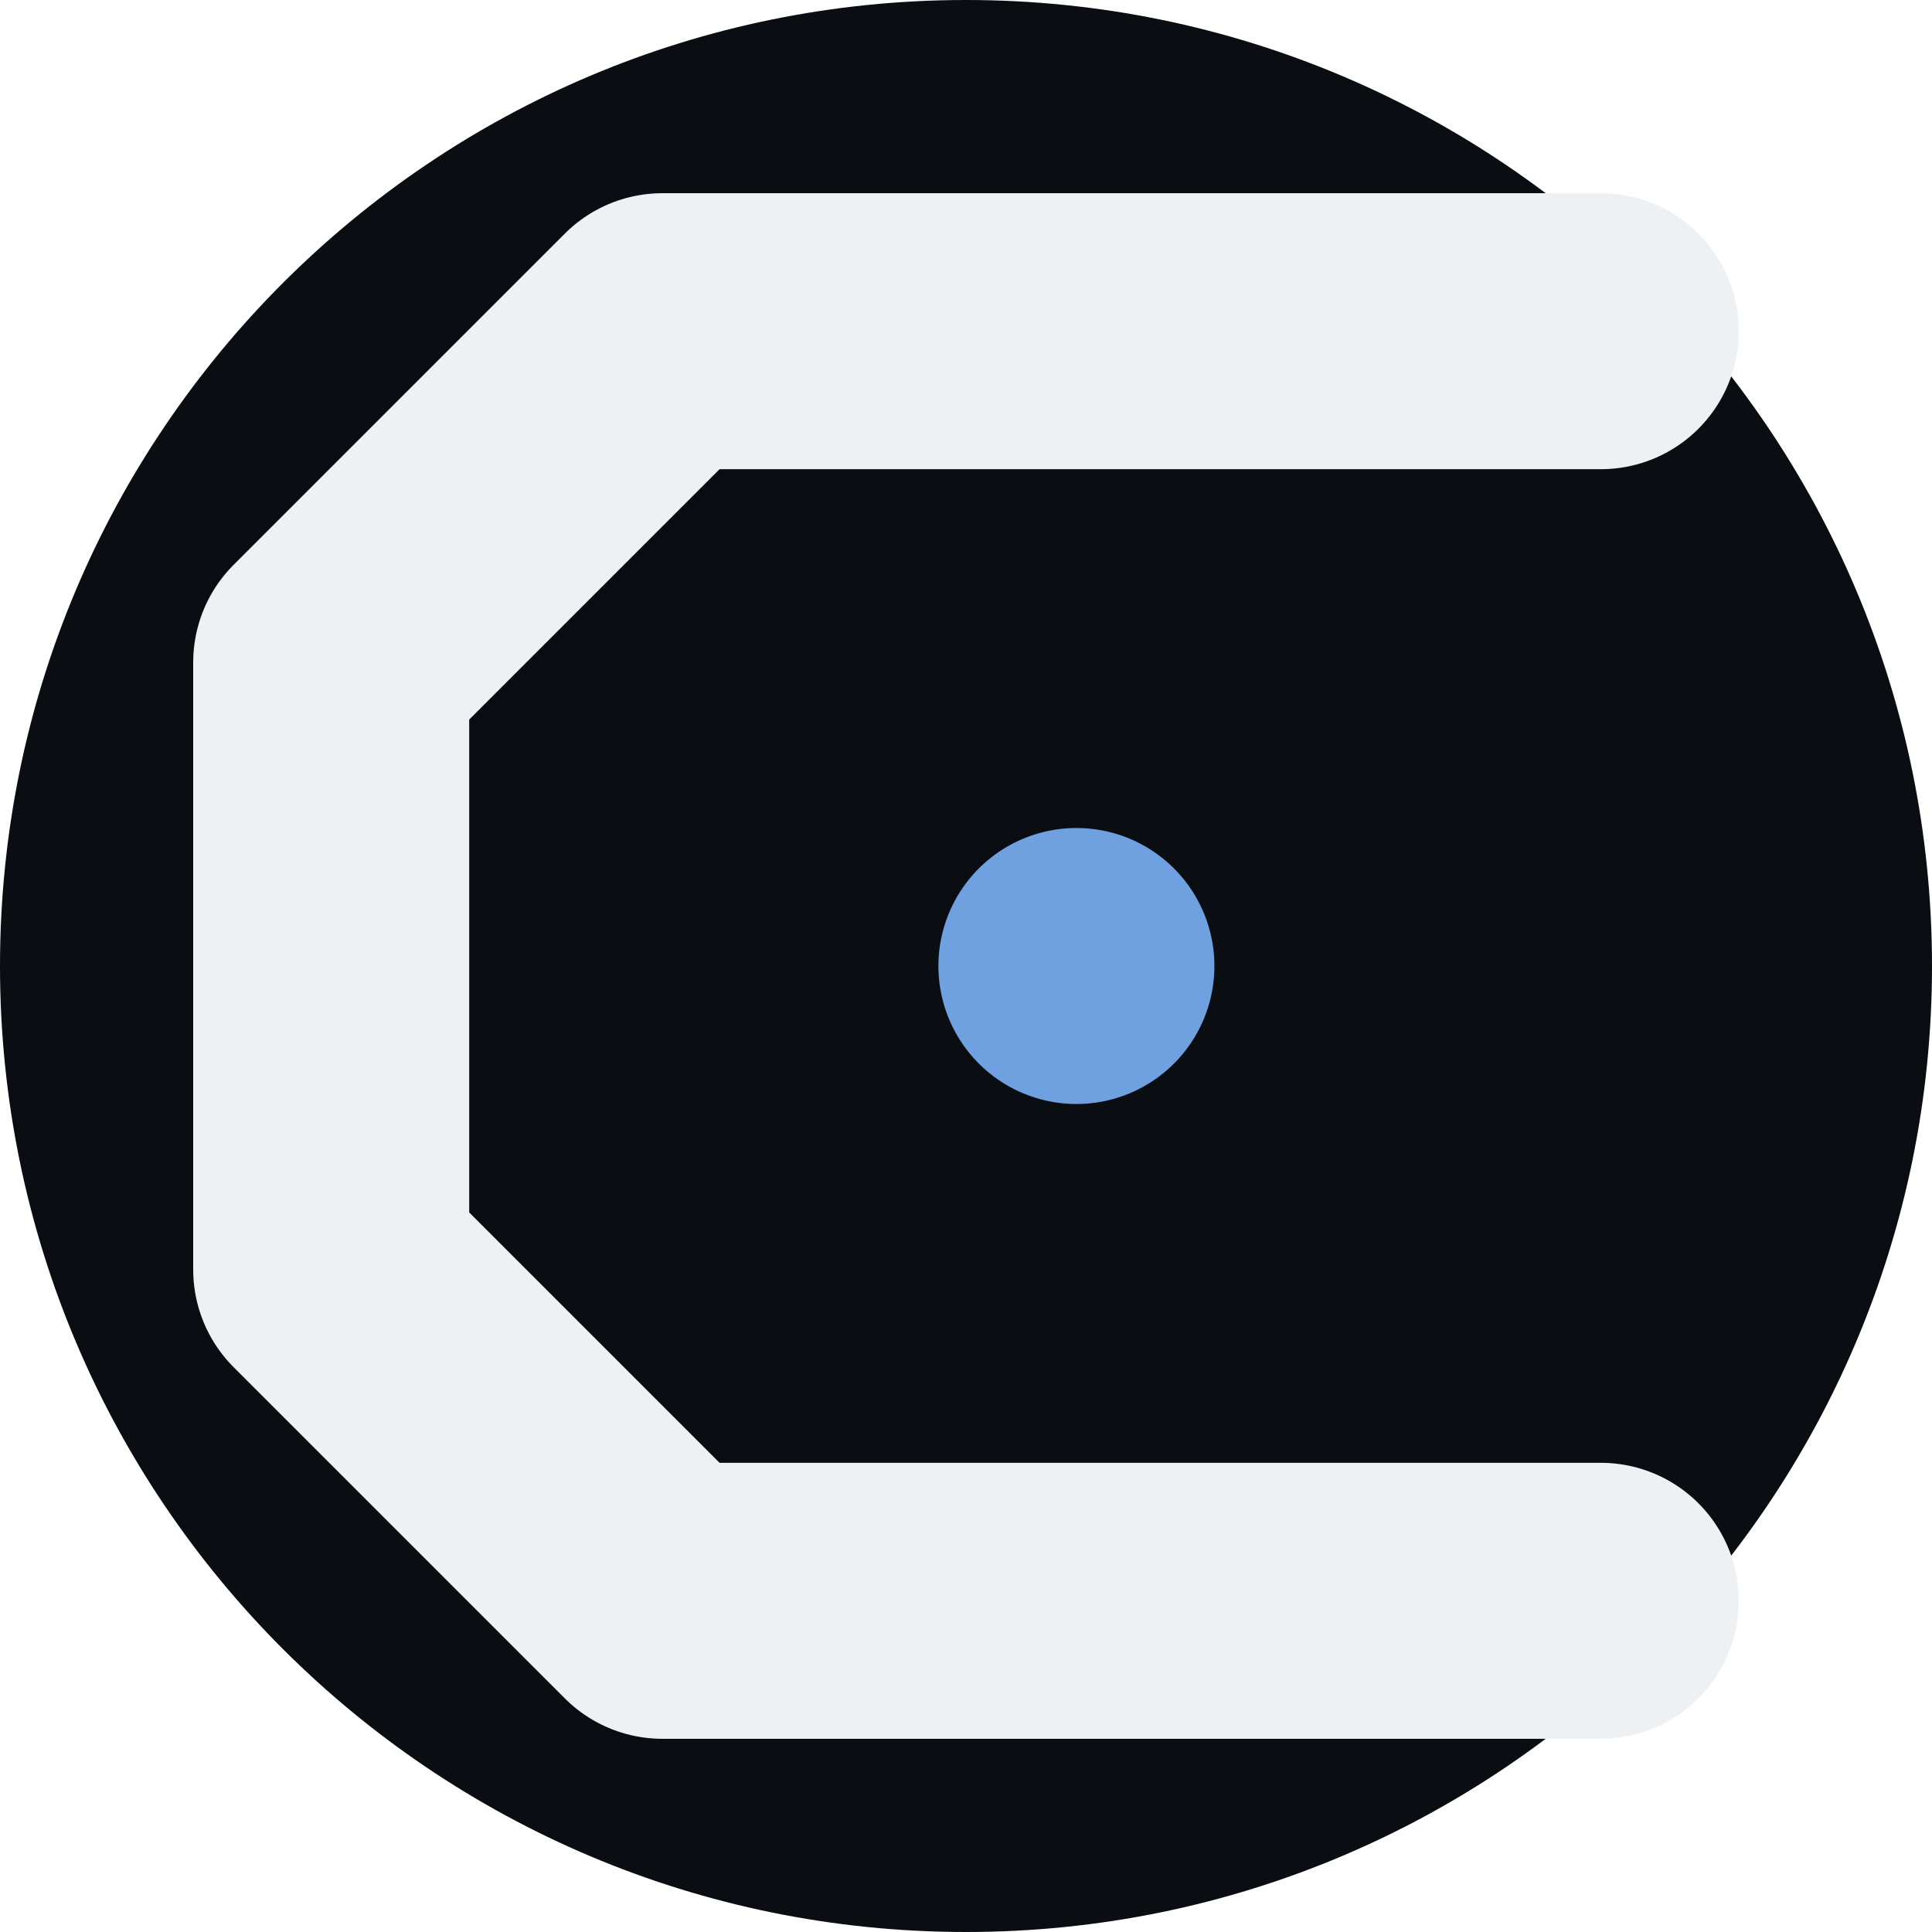
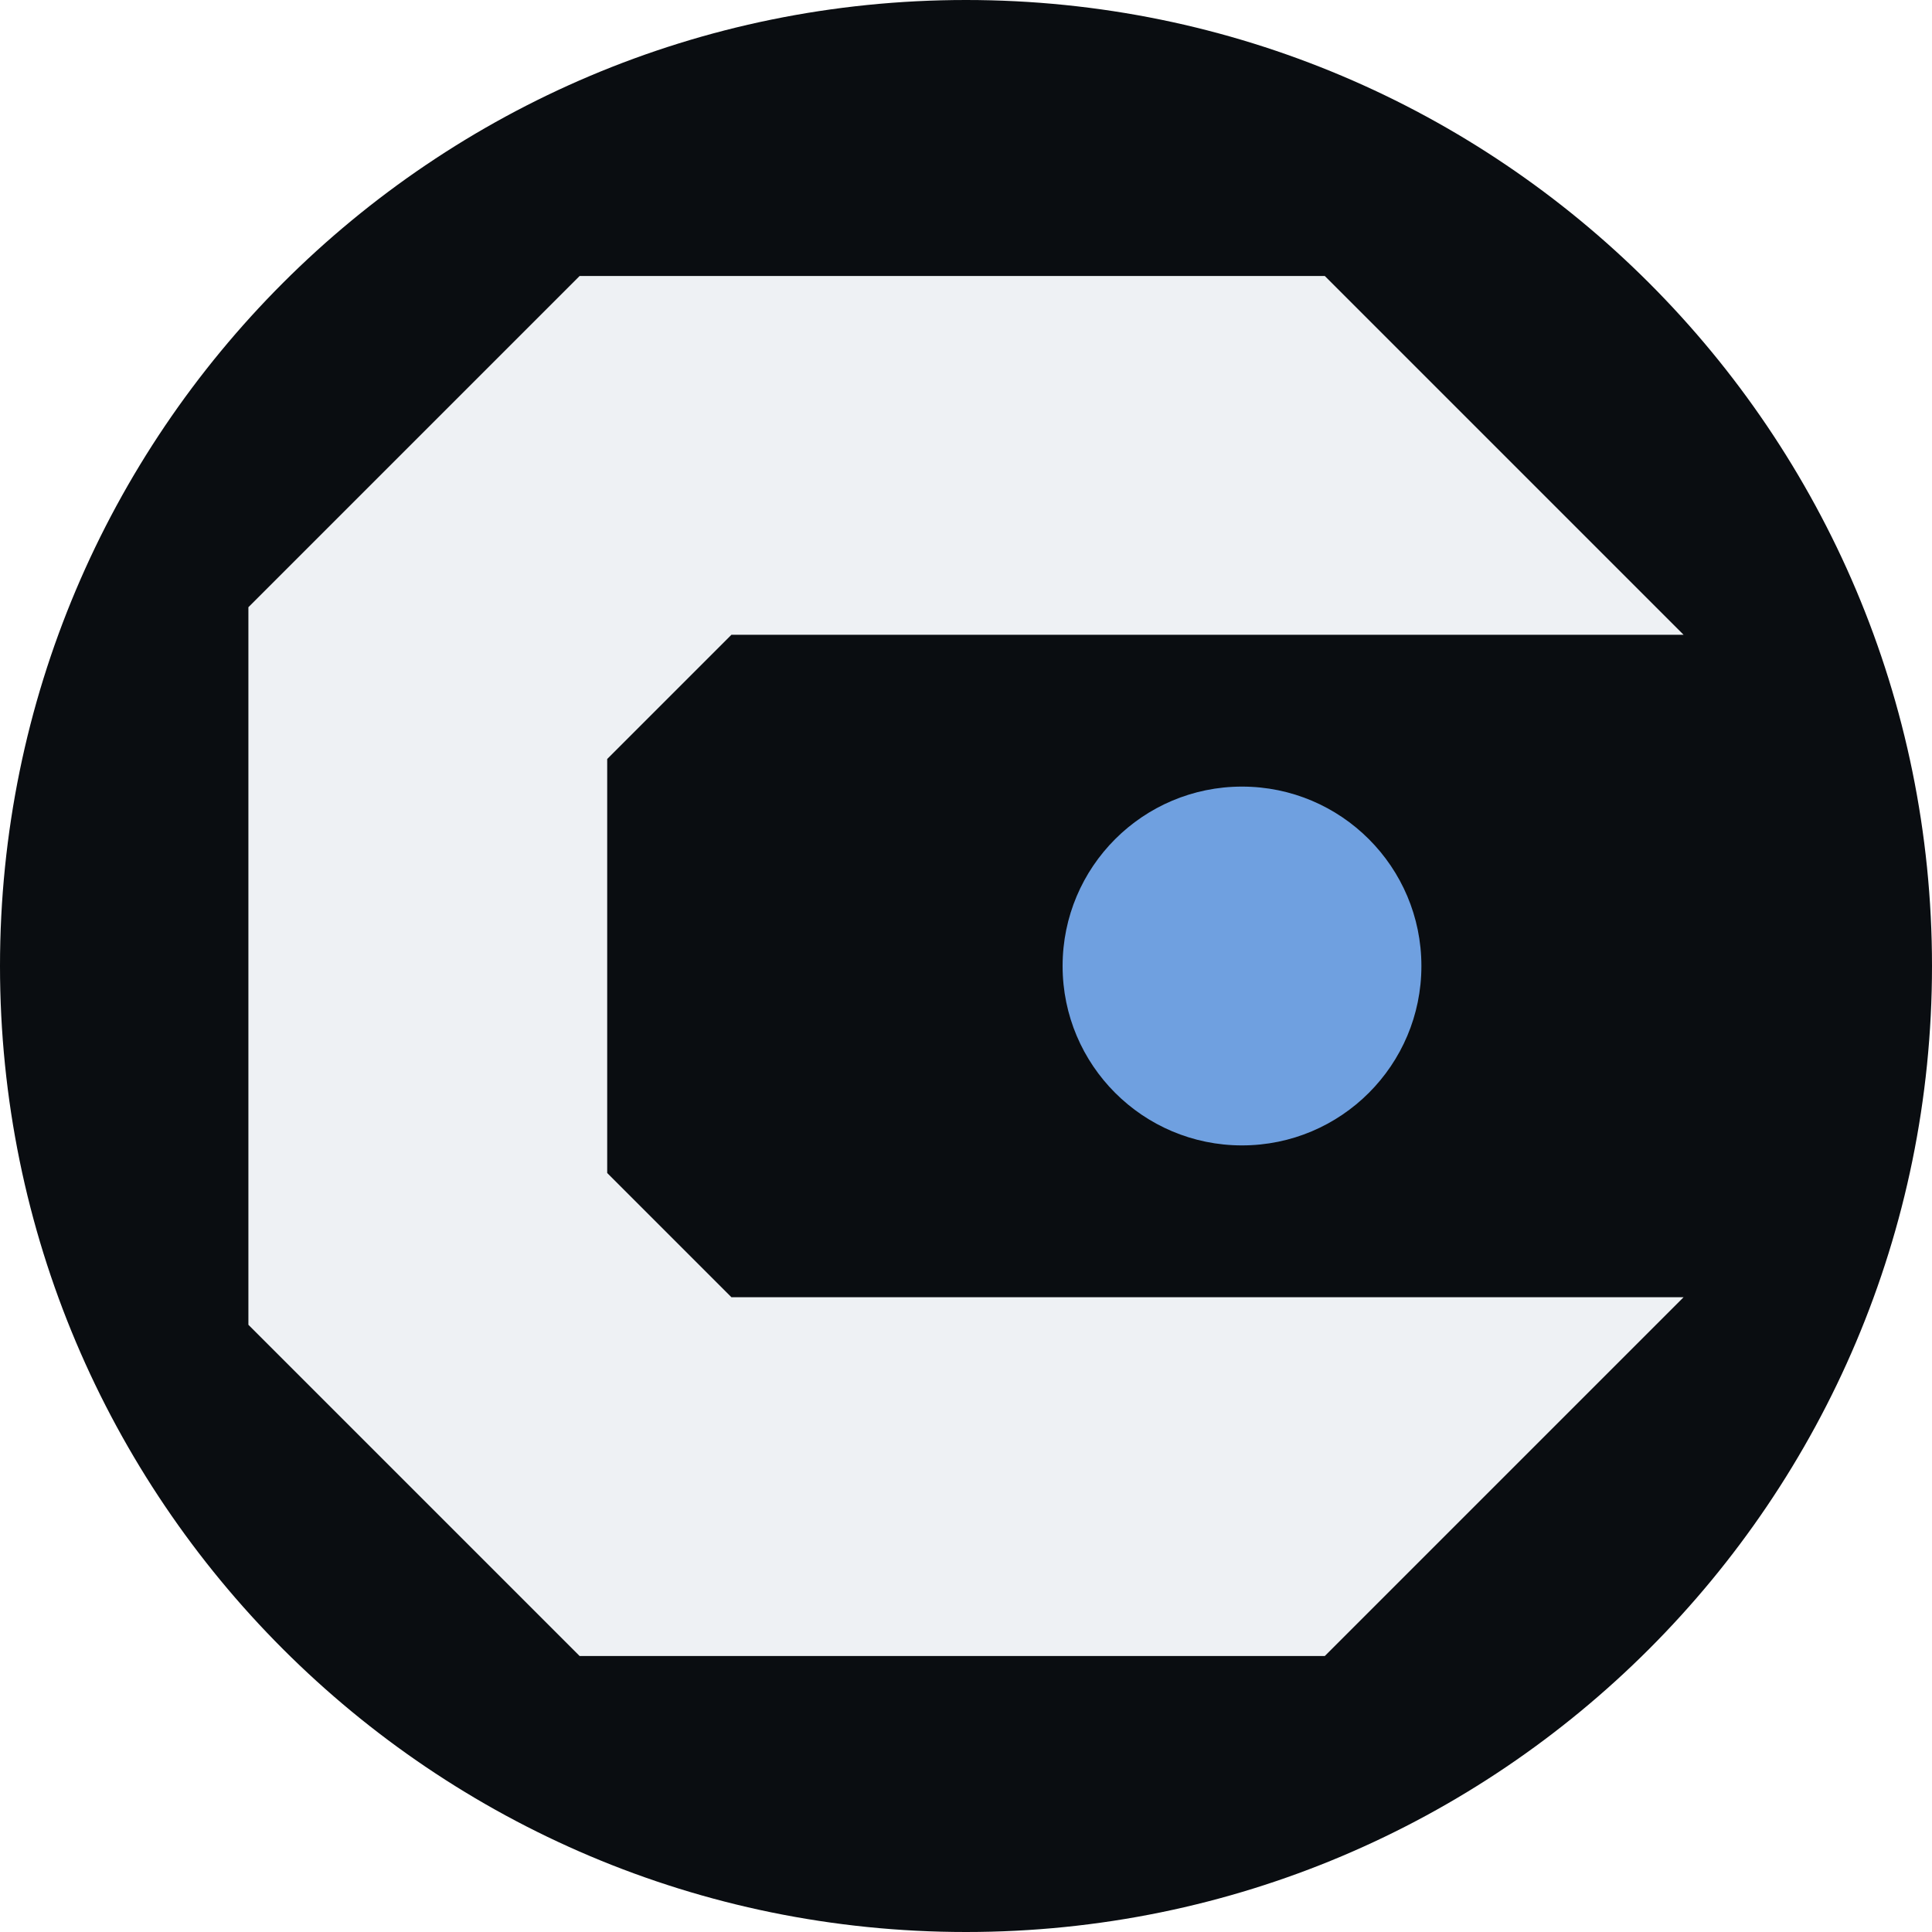
<svg xmlns="http://www.w3.org/2000/svg" viewBox="0 0 140 140" width="140" height="140" role="img" aria-label="CNE Associates">
  <circle cx="70" cy="70" r="70" fill="#0A0D11" />
-   <path d="M 116 24 L 48 24 L 24 48 L 24 92 L 48 116 L 116 116" fill="none" stroke="#EEF1F4" stroke-width="20" stroke-linecap="round" stroke-linejoin="round" />
-   <path d="M 78 70 L 78 70" fill="none" stroke="#6FA0E0" stroke-width="20" stroke-linecap="round" stroke-linejoin="round" />
+   <path d="M 96 20 L 42 20 L 18 44 L 18 96 L 42 120 L 96 120 L 122 94 L 53 94 L 44 85 L 44 55 L 53 46 L 122 46 Z" fill="#EEF1F4" />
+   <path d="M 103 70 A 13 13 0 1 0 77 70 A 13 13 0 1 0 103 70 Z" fill="#6FA0E0" />
</svg>
